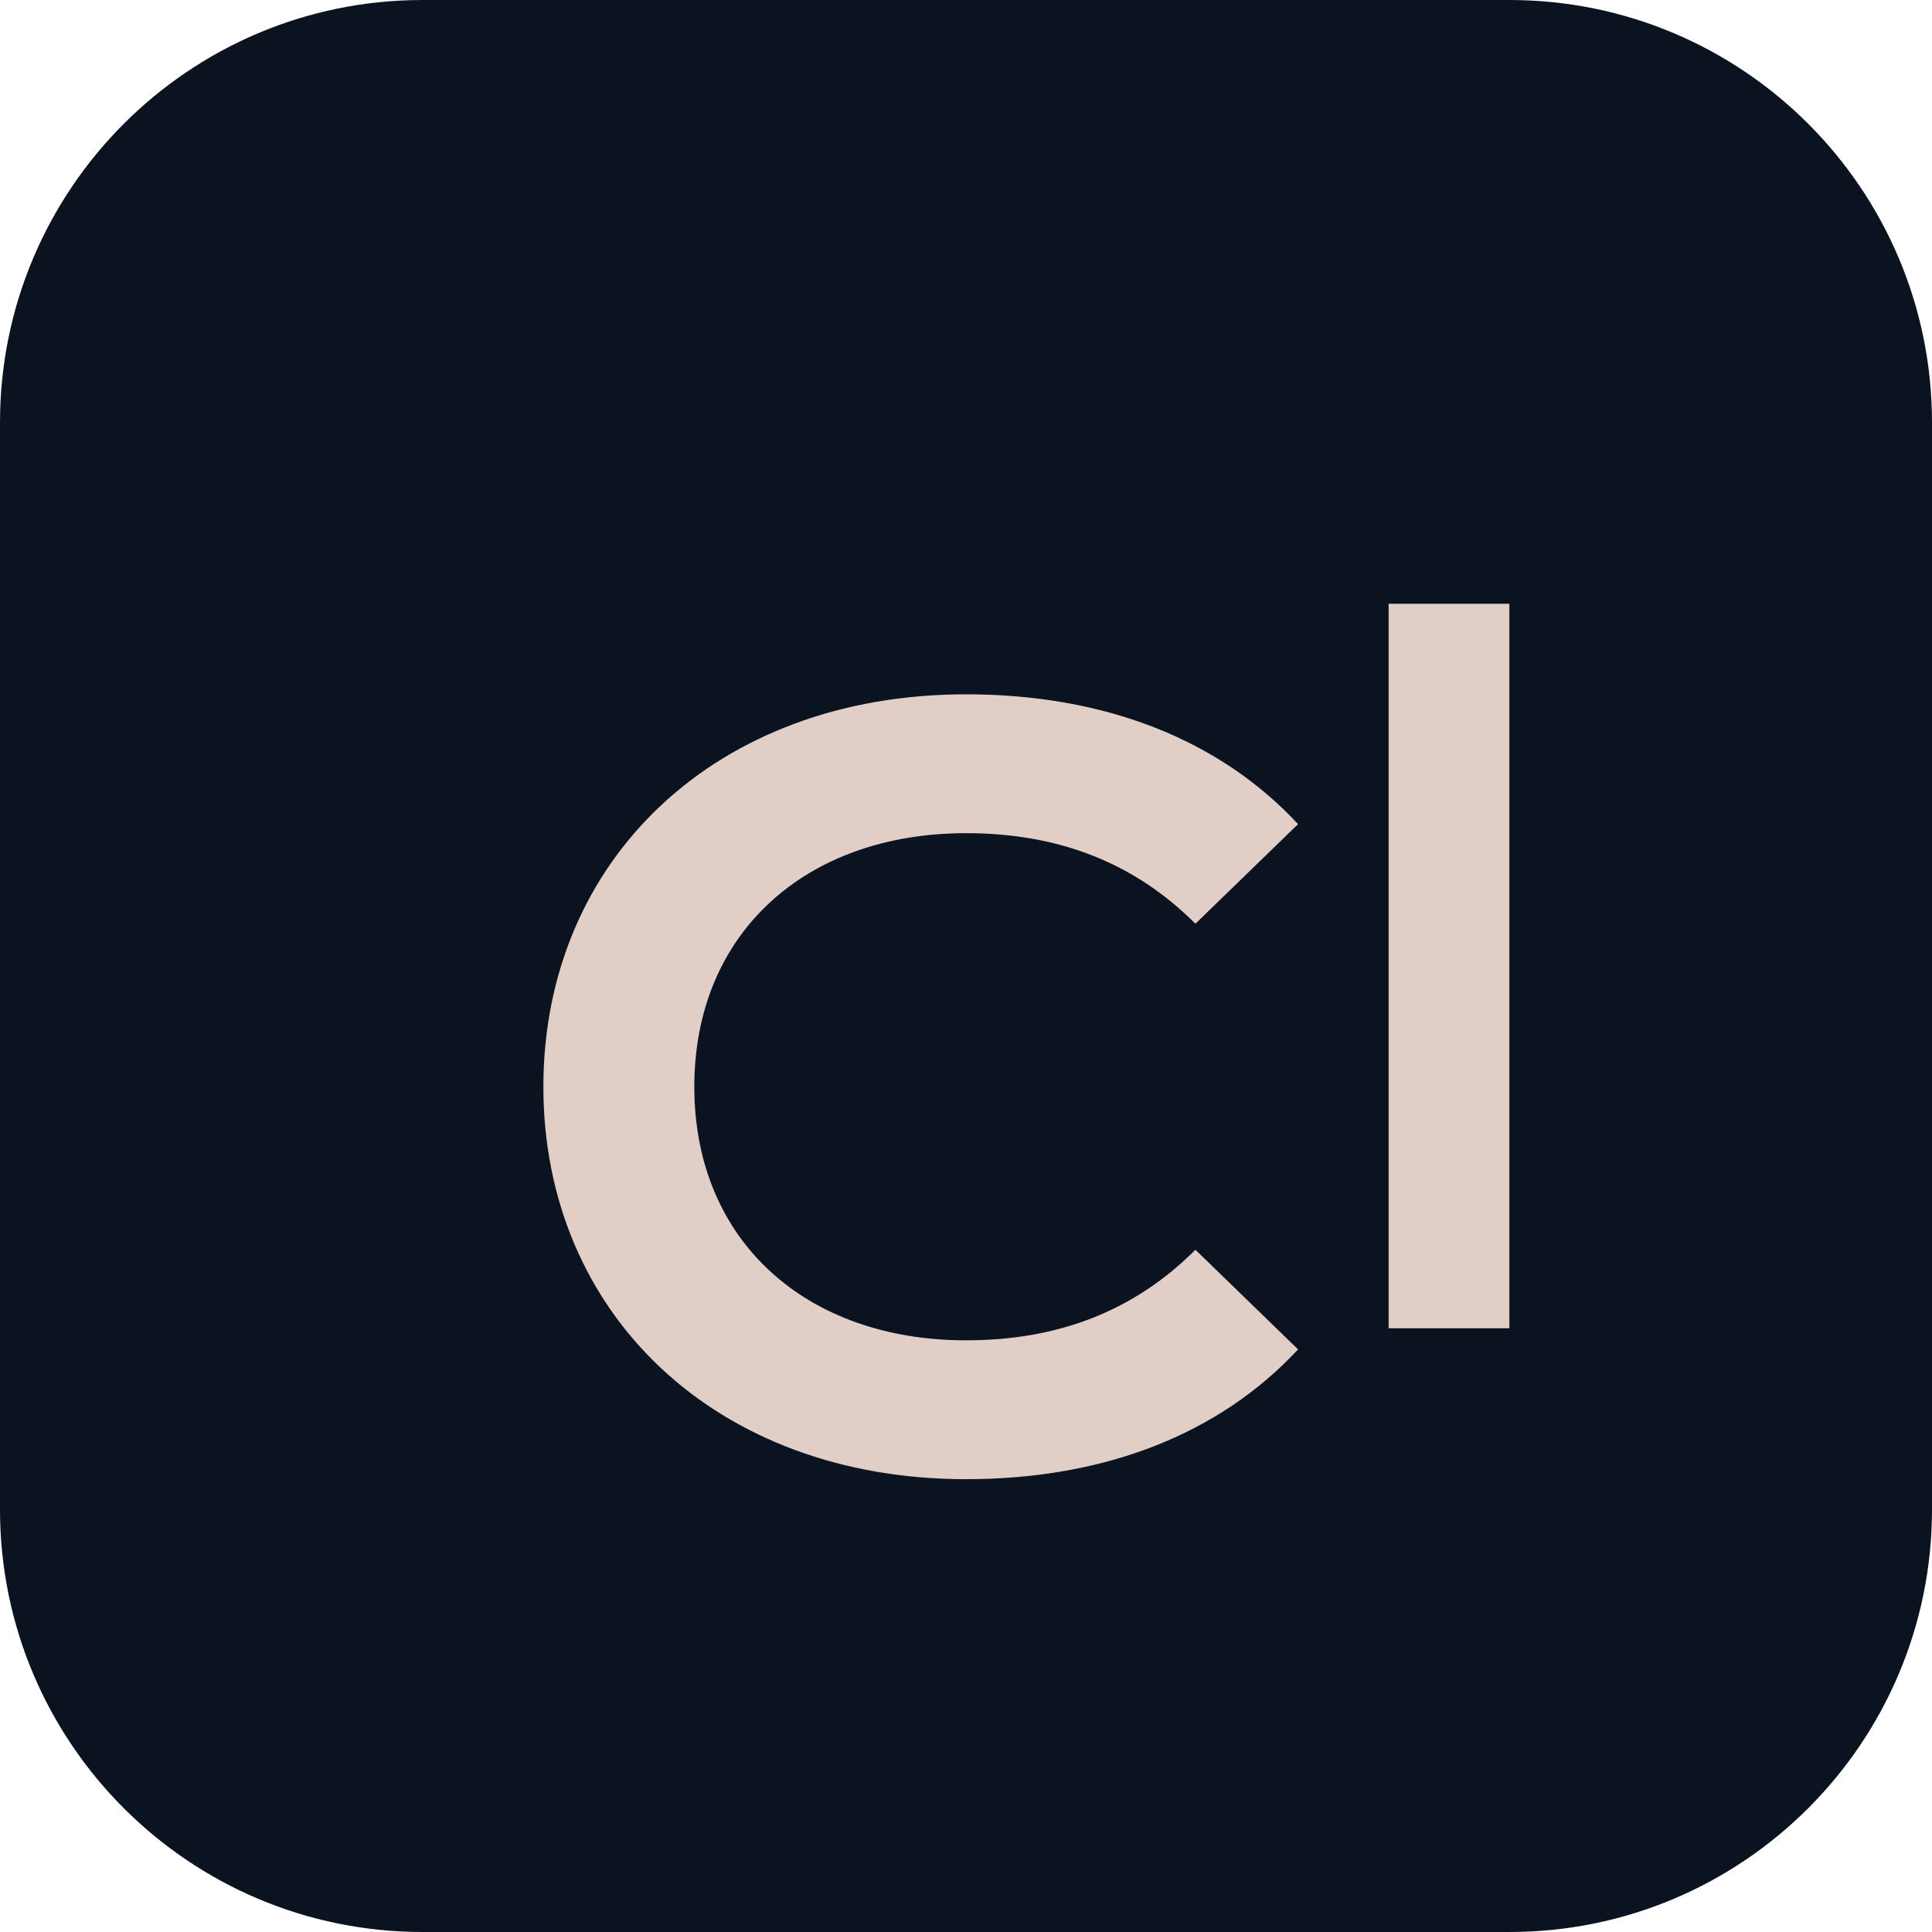
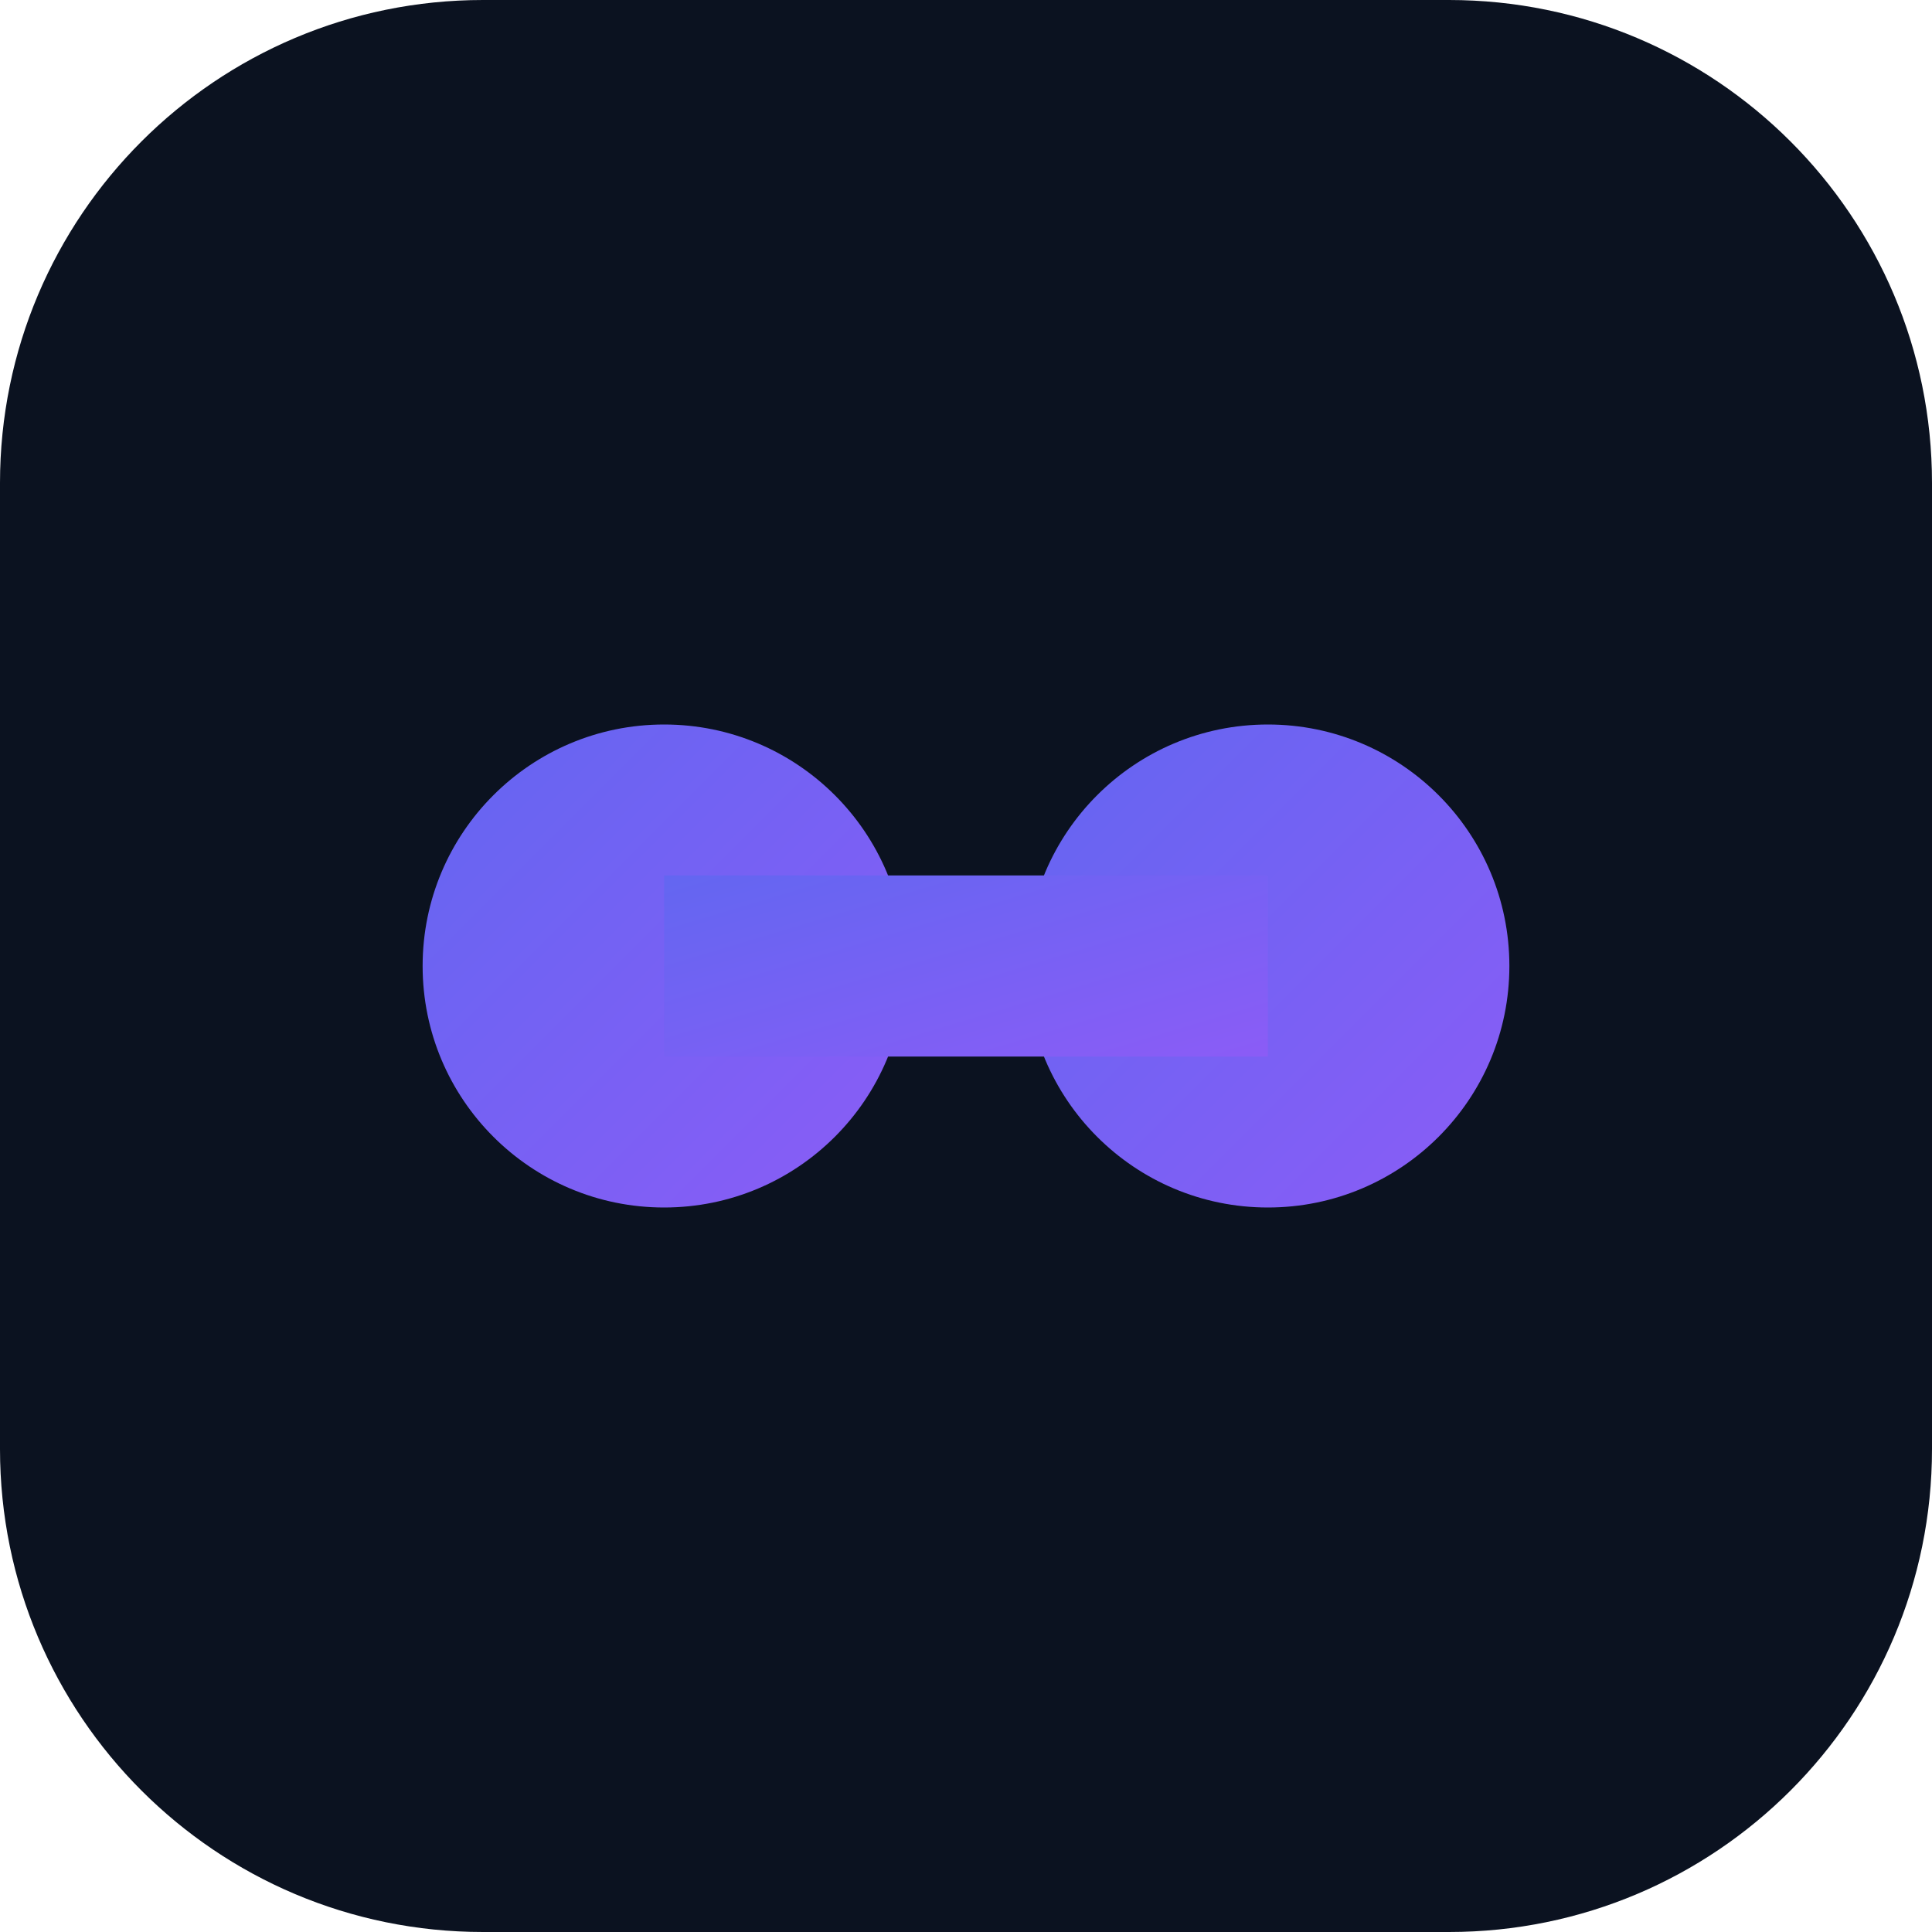
- <svg xmlns="http://www.w3.org/2000/svg" viewBox="0 0 64 64" role="img" aria-label="Connection Works">
-   <rect width="64" height="64" rx="14" fill="#0b1220" />
-   <path d="M18 36c0-7.5 5.7-13 14-13 4.6 0 8.4 1.5 11 4.3l-3.4 3.3c-2-2-4.5-3-7.6-3-5.3 0-9 3.3-9 8.4 0 5.1 3.7 8.4 9 8.4 3.1 0 5.6-1 7.6-3l3.4 3.3c-2.6 2.8-6.4 4.3-11 4.3-8.3 0-14-5.5-14-13z" fill="#e0cec7" />
-   <path d="M46 20h4v24h-4z" fill="#e0cec7" />
+ <svg xmlns="http://www.w3.org/2000/svg" viewBox="0 0 32 32" role="img" aria-label="Connection Works">
+   <defs>
+     <linearGradient id="g" x1="0%" y1="0%" x2="100%" y2="100%">
+       <stop offset="0%" stop-color="#6366f1" />
+       <stop offset="100%" stop-color="#8b5cf6" />
+     </linearGradient>
+   </defs>
+   <rect width="32" height="32" rx="8" fill="#0b1220" />
+   <circle cx="11" cy="16" r="4" fill="url(#g)" />
+   <circle cx="21" cy="16" r="4" fill="url(#g)" />
+   <rect x="11" y="14.5" width="10" height="3" fill="url(#g)" />
</svg>
